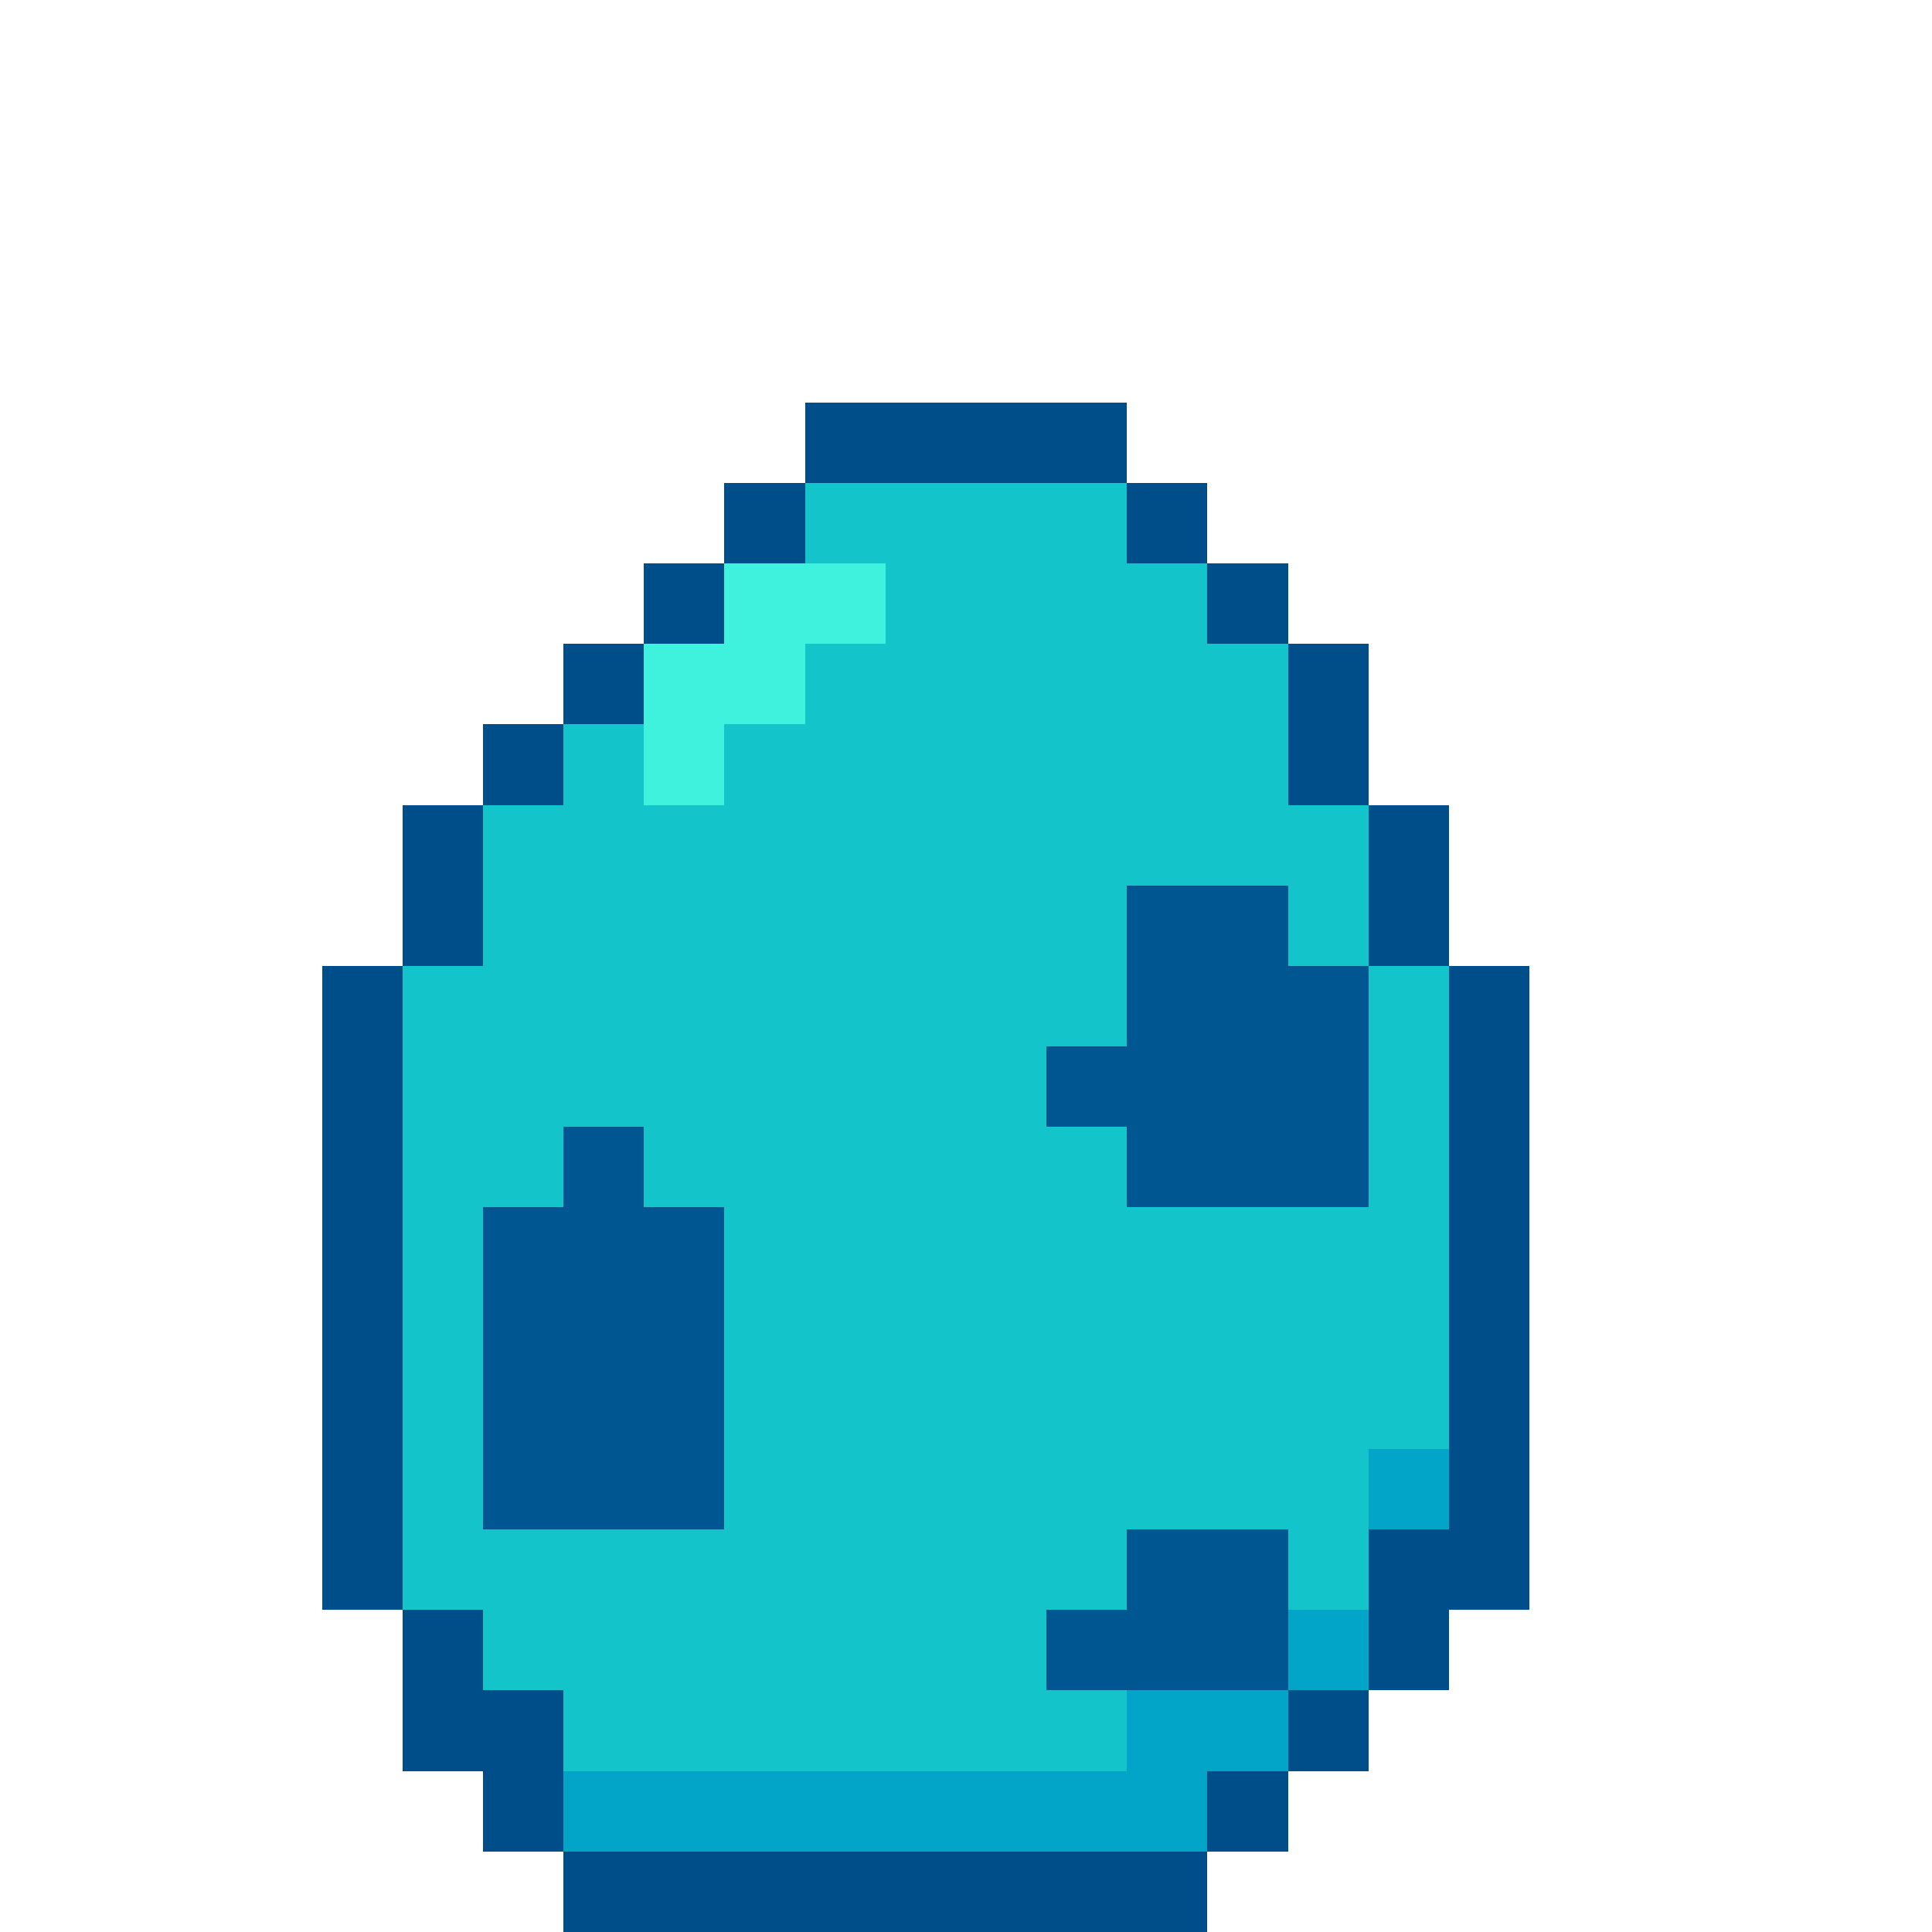
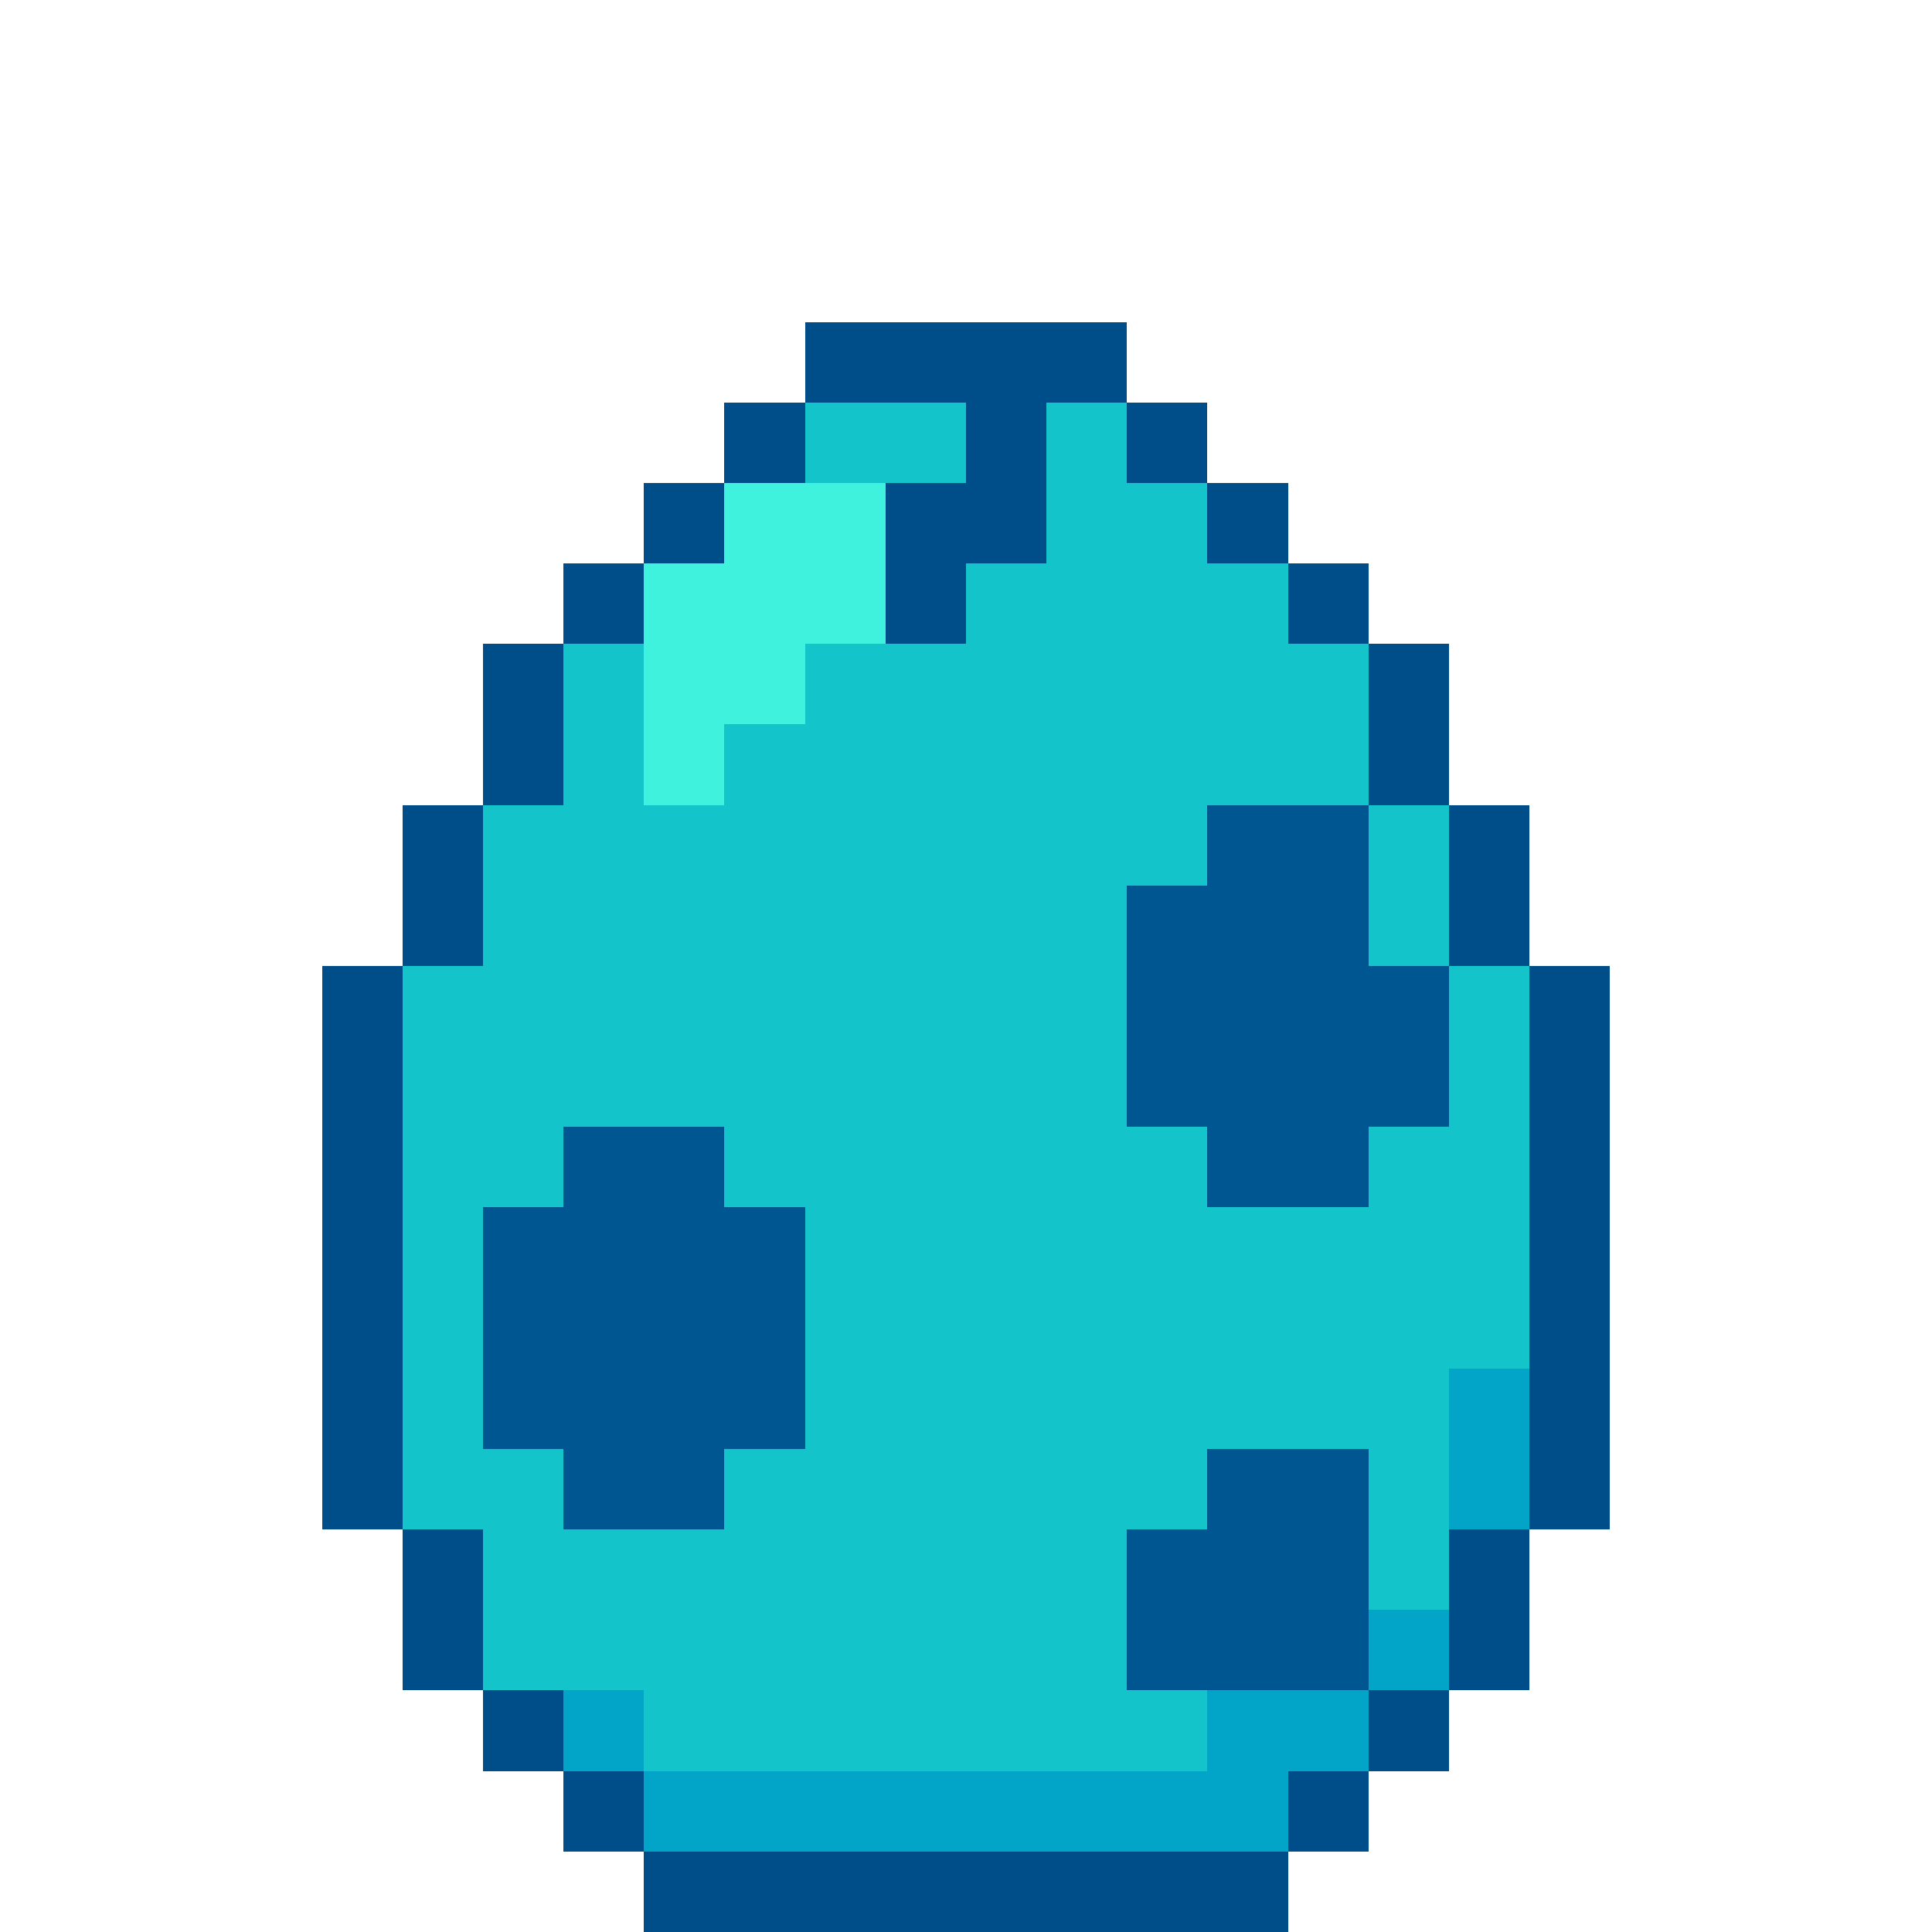
<svg xmlns="http://www.w3.org/2000/svg" version="1.1" width="24" height="24" shape-rendering="crispEdges">
-   <rect x="10" y="5" width="1" height="1" fill="#004E89" />
-   <rect x="11" y="5" width="1" height="1" fill="#004E89" />
+   <rect x="10" y="4" width="1" height="1" fill="#004E89" />
+   <rect x="11" y="4" width="1" height="1" fill="#004E89" />
+   <rect x="12" y="4" width="1" height="1" fill="#004E89" />
+   <rect x="13" y="4" width="1" height="1" fill="#004E89" />
+   <rect x="9" y="5" width="1" height="1" fill="#004E89" />
+   <rect x="10" y="5" width="1" height="1" fill="#13C5CA" />
+   <rect x="11" y="5" width="1" height="1" fill="#13C5CA" />
  <rect x="12" y="5" width="1" height="1" fill="#004E89" />
-   <rect x="13" y="5" width="1" height="1" fill="#004E89" />
-   <rect x="9" y="6" width="1" height="1" fill="#004E89" />
-   <rect x="10" y="6" width="1" height="1" fill="#13C5CA" />
-   <rect x="11" y="6" width="1" height="1" fill="#13C5CA" />
-   <rect x="12" y="6" width="1" height="1" fill="#13C5CA" />
+   <rect x="13" y="5" width="1" height="1" fill="#13C5CA" />
+   <rect x="14" y="5" width="1" height="1" fill="#004E89" />
+   <rect x="8" y="6" width="1" height="1" fill="#004E89" />
+   <rect x="9" y="6" width="1" height="1" fill="#3EF2DD" />
+   <rect x="10" y="6" width="1" height="1" fill="#3EF2DD" />
+   <rect x="11" y="6" width="1" height="1" fill="#004E89" />
+   <rect x="12" y="6" width="1" height="1" fill="#004E89" />
  <rect x="13" y="6" width="1" height="1" fill="#13C5CA" />
-   <rect x="14" y="6" width="1" height="1" fill="#004E89" />
-   <rect x="8" y="7" width="1" height="1" fill="#004E89" />
+   <rect x="14" y="6" width="1" height="1" fill="#13C5CA" />
+   <rect x="15" y="6" width="1" height="1" fill="#004E89" />
+   <rect x="7" y="7" width="1" height="1" fill="#004E89" />
+   <rect x="8" y="7" width="1" height="1" fill="#3EF2DD" />
  <rect x="9" y="7" width="1" height="1" fill="#3EF2DD" />
  <rect x="10" y="7" width="1" height="1" fill="#3EF2DD" />
-   <rect x="11" y="7" width="1" height="1" fill="#13C5CA" />
+   <rect x="11" y="7" width="1" height="1" fill="#004E89" />
  <rect x="12" y="7" width="1" height="1" fill="#13C5CA" />
  <rect x="13" y="7" width="1" height="1" fill="#13C5CA" />
  <rect x="14" y="7" width="1" height="1" fill="#13C5CA" />
-   <rect x="15" y="7" width="1" height="1" fill="#004E89" />
-   <rect x="7" y="8" width="1" height="1" fill="#004E89" />
+   <rect x="15" y="7" width="1" height="1" fill="#13C5CA" />
+   <rect x="16" y="7" width="1" height="1" fill="#004E89" />
+   <rect x="6" y="8" width="1" height="1" fill="#004E89" />
+   <rect x="7" y="8" width="1" height="1" fill="#13C5CA" />
  <rect x="8" y="8" width="1" height="1" fill="#3EF2DD" />
  <rect x="9" y="8" width="1" height="1" fill="#3EF2DD" />
  <rect x="10" y="8" width="1" height="1" fill="#13C5CA" />
  <rect x="11" y="8" width="1" height="1" fill="#13C5CA" />
  <rect x="12" y="8" width="1" height="1" fill="#13C5CA" />
  <rect x="13" y="8" width="1" height="1" fill="#13C5CA" />
  <rect x="14" y="8" width="1" height="1" fill="#13C5CA" />
  <rect x="15" y="8" width="1" height="1" fill="#13C5CA" />
-   <rect x="16" y="8" width="1" height="1" fill="#004E89" />
+   <rect x="16" y="8" width="1" height="1" fill="#13C5CA" />
+   <rect x="17" y="8" width="1" height="1" fill="#004E89" />
  <rect x="6" y="9" width="1" height="1" fill="#004E89" />
  <rect x="7" y="9" width="1" height="1" fill="#13C5CA" />
  <rect x="8" y="9" width="1" height="1" fill="#3EF2DD" />
  <rect x="9" y="9" width="1" height="1" fill="#13C5CA" />
  <rect x="10" y="9" width="1" height="1" fill="#13C5CA" />
  <rect x="11" y="9" width="1" height="1" fill="#13C5CA" />
  <rect x="12" y="9" width="1" height="1" fill="#13C5CA" />
  <rect x="13" y="9" width="1" height="1" fill="#13C5CA" />
  <rect x="14" y="9" width="1" height="1" fill="#13C5CA" />
  <rect x="15" y="9" width="1" height="1" fill="#13C5CA" />
-   <rect x="16" y="9" width="1" height="1" fill="#004E89" />
+   <rect x="16" y="9" width="1" height="1" fill="#13C5CA" />
+   <rect x="17" y="9" width="1" height="1" fill="#004E89" />
  <rect x="5" y="10" width="1" height="1" fill="#004E89" />
  <rect x="6" y="10" width="1" height="1" fill="#13C5CA" />
  <rect x="7" y="10" width="1" height="1" fill="#13C5CA" />
  <rect x="8" y="10" width="1" height="1" fill="#13C5CA" />
  <rect x="9" y="10" width="1" height="1" fill="#13C5CA" />
  <rect x="10" y="10" width="1" height="1" fill="#13C5CA" />
  <rect x="11" y="10" width="1" height="1" fill="#13C5CA" />
  <rect x="12" y="10" width="1" height="1" fill="#13C5CA" />
  <rect x="13" y="10" width="1" height="1" fill="#13C5CA" />
  <rect x="14" y="10" width="1" height="1" fill="#13C5CA" />
-   <rect x="15" y="10" width="1" height="1" fill="#13C5CA" />
-   <rect x="16" y="10" width="1" height="1" fill="#13C5CA" />
-   <rect x="17" y="10" width="1" height="1" fill="#004E89" />
+   <rect x="15" y="10" width="1" height="1" fill="#005691" />
+   <rect x="16" y="10" width="1" height="1" fill="#005691" />
+   <rect x="17" y="10" width="1" height="1" fill="#13C5CA" />
+   <rect x="18" y="10" width="1" height="1" fill="#004E89" />
  <rect x="5" y="11" width="1" height="1" fill="#004E89" />
  <rect x="6" y="11" width="1" height="1" fill="#13C5CA" />
  <rect x="7" y="11" width="1" height="1" fill="#13C5CA" />
  <rect x="8" y="11" width="1" height="1" fill="#13C5CA" />
  <rect x="9" y="11" width="1" height="1" fill="#13C5CA" />
  <rect x="10" y="11" width="1" height="1" fill="#13C5CA" />
  <rect x="11" y="11" width="1" height="1" fill="#13C5CA" />
  <rect x="12" y="11" width="1" height="1" fill="#13C5CA" />
  <rect x="13" y="11" width="1" height="1" fill="#13C5CA" />
  <rect x="14" y="11" width="1" height="1" fill="#005691" />
  <rect x="15" y="11" width="1" height="1" fill="#005691" />
-   <rect x="16" y="11" width="1" height="1" fill="#13C5CA" />
-   <rect x="17" y="11" width="1" height="1" fill="#004E89" />
+   <rect x="16" y="11" width="1" height="1" fill="#005691" />
+   <rect x="17" y="11" width="1" height="1" fill="#13C5CA" />
+   <rect x="18" y="11" width="1" height="1" fill="#004E89" />
  <rect x="4" y="12" width="1" height="1" fill="#004E89" />
  <rect x="5" y="12" width="1" height="1" fill="#13C5CA" />
  <rect x="6" y="12" width="1" height="1" fill="#13C5CA" />
  <rect x="7" y="12" width="1" height="1" fill="#13C5CA" />
  <rect x="8" y="12" width="1" height="1" fill="#13C5CA" />
  <rect x="9" y="12" width="1" height="1" fill="#13C5CA" />
  <rect x="10" y="12" width="1" height="1" fill="#13C5CA" />
  <rect x="11" y="12" width="1" height="1" fill="#13C5CA" />
  <rect x="12" y="12" width="1" height="1" fill="#13C5CA" />
  <rect x="13" y="12" width="1" height="1" fill="#13C5CA" />
  <rect x="14" y="12" width="1" height="1" fill="#005691" />
  <rect x="15" y="12" width="1" height="1" fill="#005691" />
  <rect x="16" y="12" width="1" height="1" fill="#005691" />
-   <rect x="17" y="12" width="1" height="1" fill="#13C5CA" />
-   <rect x="18" y="12" width="1" height="1" fill="#004E89" />
+   <rect x="17" y="12" width="1" height="1" fill="#005691" />
+   <rect x="18" y="12" width="1" height="1" fill="#13C5CA" />
+   <rect x="19" y="12" width="1" height="1" fill="#004E89" />
  <rect x="4" y="13" width="1" height="1" fill="#004E89" />
  <rect x="5" y="13" width="1" height="1" fill="#13C5CA" />
  <rect x="6" y="13" width="1" height="1" fill="#13C5CA" />
  <rect x="7" y="13" width="1" height="1" fill="#13C5CA" />
  <rect x="8" y="13" width="1" height="1" fill="#13C5CA" />
  <rect x="9" y="13" width="1" height="1" fill="#13C5CA" />
  <rect x="10" y="13" width="1" height="1" fill="#13C5CA" />
  <rect x="11" y="13" width="1" height="1" fill="#13C5CA" />
  <rect x="12" y="13" width="1" height="1" fill="#13C5CA" />
-   <rect x="13" y="13" width="1" height="1" fill="#005691" />
+   <rect x="13" y="13" width="1" height="1" fill="#13C5CA" />
  <rect x="14" y="13" width="1" height="1" fill="#005691" />
  <rect x="15" y="13" width="1" height="1" fill="#005691" />
  <rect x="16" y="13" width="1" height="1" fill="#005691" />
-   <rect x="17" y="13" width="1" height="1" fill="#13C5CA" />
-   <rect x="18" y="13" width="1" height="1" fill="#004E89" />
+   <rect x="17" y="13" width="1" height="1" fill="#005691" />
+   <rect x="18" y="13" width="1" height="1" fill="#13C5CA" />
+   <rect x="19" y="13" width="1" height="1" fill="#004E89" />
  <rect x="4" y="14" width="1" height="1" fill="#004E89" />
  <rect x="5" y="14" width="1" height="1" fill="#13C5CA" />
  <rect x="6" y="14" width="1" height="1" fill="#13C5CA" />
  <rect x="7" y="14" width="1" height="1" fill="#005691" />
-   <rect x="8" y="14" width="1" height="1" fill="#13C5CA" />
+   <rect x="8" y="14" width="1" height="1" fill="#005691" />
  <rect x="9" y="14" width="1" height="1" fill="#13C5CA" />
  <rect x="10" y="14" width="1" height="1" fill="#13C5CA" />
  <rect x="11" y="14" width="1" height="1" fill="#13C5CA" />
  <rect x="12" y="14" width="1" height="1" fill="#13C5CA" />
  <rect x="13" y="14" width="1" height="1" fill="#13C5CA" />
-   <rect x="14" y="14" width="1" height="1" fill="#005691" />
+   <rect x="14" y="14" width="1" height="1" fill="#13C5CA" />
  <rect x="15" y="14" width="1" height="1" fill="#005691" />
  <rect x="16" y="14" width="1" height="1" fill="#005691" />
  <rect x="17" y="14" width="1" height="1" fill="#13C5CA" />
-   <rect x="18" y="14" width="1" height="1" fill="#004E89" />
+   <rect x="18" y="14" width="1" height="1" fill="#13C5CA" />
+   <rect x="19" y="14" width="1" height="1" fill="#004E89" />
  <rect x="4" y="15" width="1" height="1" fill="#004E89" />
  <rect x="5" y="15" width="1" height="1" fill="#13C5CA" />
  <rect x="6" y="15" width="1" height="1" fill="#005691" />
  <rect x="7" y="15" width="1" height="1" fill="#005691" />
  <rect x="8" y="15" width="1" height="1" fill="#005691" />
-   <rect x="9" y="15" width="1" height="1" fill="#13C5CA" />
+   <rect x="9" y="15" width="1" height="1" fill="#005691" />
  <rect x="10" y="15" width="1" height="1" fill="#13C5CA" />
  <rect x="11" y="15" width="1" height="1" fill="#13C5CA" />
  <rect x="12" y="15" width="1" height="1" fill="#13C5CA" />
  <rect x="13" y="15" width="1" height="1" fill="#13C5CA" />
  <rect x="14" y="15" width="1" height="1" fill="#13C5CA" />
  <rect x="15" y="15" width="1" height="1" fill="#13C5CA" />
  <rect x="16" y="15" width="1" height="1" fill="#13C5CA" />
  <rect x="17" y="15" width="1" height="1" fill="#13C5CA" />
-   <rect x="18" y="15" width="1" height="1" fill="#004E89" />
+   <rect x="18" y="15" width="1" height="1" fill="#13C5CA" />
+   <rect x="19" y="15" width="1" height="1" fill="#004E89" />
  <rect x="4" y="16" width="1" height="1" fill="#004E89" />
  <rect x="5" y="16" width="1" height="1" fill="#13C5CA" />
  <rect x="6" y="16" width="1" height="1" fill="#005691" />
  <rect x="7" y="16" width="1" height="1" fill="#005691" />
  <rect x="8" y="16" width="1" height="1" fill="#005691" />
-   <rect x="9" y="16" width="1" height="1" fill="#13C5CA" />
+   <rect x="9" y="16" width="1" height="1" fill="#005691" />
  <rect x="10" y="16" width="1" height="1" fill="#13C5CA" />
  <rect x="11" y="16" width="1" height="1" fill="#13C5CA" />
  <rect x="12" y="16" width="1" height="1" fill="#13C5CA" />
  <rect x="13" y="16" width="1" height="1" fill="#13C5CA" />
  <rect x="14" y="16" width="1" height="1" fill="#13C5CA" />
  <rect x="15" y="16" width="1" height="1" fill="#13C5CA" />
  <rect x="16" y="16" width="1" height="1" fill="#13C5CA" />
  <rect x="17" y="16" width="1" height="1" fill="#13C5CA" />
-   <rect x="18" y="16" width="1" height="1" fill="#004E89" />
+   <rect x="18" y="16" width="1" height="1" fill="#13C5CA" />
+   <rect x="19" y="16" width="1" height="1" fill="#004E89" />
  <rect x="4" y="17" width="1" height="1" fill="#004E89" />
  <rect x="5" y="17" width="1" height="1" fill="#13C5CA" />
  <rect x="6" y="17" width="1" height="1" fill="#005691" />
  <rect x="7" y="17" width="1" height="1" fill="#005691" />
  <rect x="8" y="17" width="1" height="1" fill="#005691" />
-   <rect x="9" y="17" width="1" height="1" fill="#13C5CA" />
+   <rect x="9" y="17" width="1" height="1" fill="#005691" />
  <rect x="10" y="17" width="1" height="1" fill="#13C5CA" />
  <rect x="11" y="17" width="1" height="1" fill="#13C5CA" />
  <rect x="12" y="17" width="1" height="1" fill="#13C5CA" />
  <rect x="13" y="17" width="1" height="1" fill="#13C5CA" />
  <rect x="14" y="17" width="1" height="1" fill="#13C5CA" />
  <rect x="15" y="17" width="1" height="1" fill="#13C5CA" />
  <rect x="16" y="17" width="1" height="1" fill="#13C5CA" />
  <rect x="17" y="17" width="1" height="1" fill="#13C5CA" />
-   <rect x="18" y="17" width="1" height="1" fill="#004E89" />
+   <rect x="18" y="17" width="1" height="1" fill="#02A4C7" />
+   <rect x="19" y="17" width="1" height="1" fill="#004E89" />
  <rect x="4" y="18" width="1" height="1" fill="#004E89" />
  <rect x="5" y="18" width="1" height="1" fill="#13C5CA" />
-   <rect x="6" y="18" width="1" height="1" fill="#005691" />
+   <rect x="6" y="18" width="1" height="1" fill="#13C5CA" />
  <rect x="7" y="18" width="1" height="1" fill="#005691" />
  <rect x="8" y="18" width="1" height="1" fill="#005691" />
  <rect x="9" y="18" width="1" height="1" fill="#13C5CA" />
  <rect x="10" y="18" width="1" height="1" fill="#13C5CA" />
  <rect x="11" y="18" width="1" height="1" fill="#13C5CA" />
  <rect x="12" y="18" width="1" height="1" fill="#13C5CA" />
  <rect x="13" y="18" width="1" height="1" fill="#13C5CA" />
  <rect x="14" y="18" width="1" height="1" fill="#13C5CA" />
-   <rect x="15" y="18" width="1" height="1" fill="#13C5CA" />
-   <rect x="16" y="18" width="1" height="1" fill="#13C5CA" />
-   <rect x="17" y="18" width="1" height="1" fill="#02A4C7" />
-   <rect x="18" y="18" width="1" height="1" fill="#004E89" />
-   <rect x="4" y="19" width="1" height="1" fill="#004E89" />
-   <rect x="5" y="19" width="1" height="1" fill="#13C5CA" />
+   <rect x="15" y="18" width="1" height="1" fill="#005691" />
+   <rect x="16" y="18" width="1" height="1" fill="#005691" />
+   <rect x="17" y="18" width="1" height="1" fill="#13C5CA" />
+   <rect x="18" y="18" width="1" height="1" fill="#02A4C7" />
+   <rect x="19" y="18" width="1" height="1" fill="#004E89" />
+   <rect x="5" y="19" width="1" height="1" fill="#004E89" />
  <rect x="6" y="19" width="1" height="1" fill="#13C5CA" />
  <rect x="7" y="19" width="1" height="1" fill="#13C5CA" />
  <rect x="8" y="19" width="1" height="1" fill="#13C5CA" />
  <rect x="9" y="19" width="1" height="1" fill="#13C5CA" />
  <rect x="10" y="19" width="1" height="1" fill="#13C5CA" />
  <rect x="11" y="19" width="1" height="1" fill="#13C5CA" />
  <rect x="12" y="19" width="1" height="1" fill="#13C5CA" />
  <rect x="13" y="19" width="1" height="1" fill="#13C5CA" />
  <rect x="14" y="19" width="1" height="1" fill="#005691" />
  <rect x="15" y="19" width="1" height="1" fill="#005691" />
-   <rect x="16" y="19" width="1" height="1" fill="#13C5CA" />
-   <rect x="17" y="19" width="1" height="1" fill="#004E89" />
+   <rect x="16" y="19" width="1" height="1" fill="#005691" />
+   <rect x="17" y="19" width="1" height="1" fill="#13C5CA" />
  <rect x="18" y="19" width="1" height="1" fill="#004E89" />
  <rect x="5" y="20" width="1" height="1" fill="#004E89" />
  <rect x="6" y="20" width="1" height="1" fill="#13C5CA" />
  <rect x="7" y="20" width="1" height="1" fill="#13C5CA" />
  <rect x="8" y="20" width="1" height="1" fill="#13C5CA" />
  <rect x="9" y="20" width="1" height="1" fill="#13C5CA" />
  <rect x="10" y="20" width="1" height="1" fill="#13C5CA" />
  <rect x="11" y="20" width="1" height="1" fill="#13C5CA" />
  <rect x="12" y="20" width="1" height="1" fill="#13C5CA" />
-   <rect x="13" y="20" width="1" height="1" fill="#005691" />
+   <rect x="13" y="20" width="1" height="1" fill="#13C5CA" />
  <rect x="14" y="20" width="1" height="1" fill="#005691" />
  <rect x="15" y="20" width="1" height="1" fill="#005691" />
-   <rect x="16" y="20" width="1" height="1" fill="#02A4C7" />
-   <rect x="17" y="20" width="1" height="1" fill="#004E89" />
-   <rect x="5" y="21" width="1" height="1" fill="#004E89" />
+   <rect x="16" y="20" width="1" height="1" fill="#005691" />
+   <rect x="17" y="20" width="1" height="1" fill="#02A4C7" />
+   <rect x="18" y="20" width="1" height="1" fill="#004E89" />
  <rect x="6" y="21" width="1" height="1" fill="#004E89" />
-   <rect x="7" y="21" width="1" height="1" fill="#13C5CA" />
+   <rect x="7" y="21" width="1" height="1" fill="#02A4C7" />
  <rect x="8" y="21" width="1" height="1" fill="#13C5CA" />
  <rect x="9" y="21" width="1" height="1" fill="#13C5CA" />
  <rect x="10" y="21" width="1" height="1" fill="#13C5CA" />
  <rect x="11" y="21" width="1" height="1" fill="#13C5CA" />
  <rect x="12" y="21" width="1" height="1" fill="#13C5CA" />
  <rect x="13" y="21" width="1" height="1" fill="#13C5CA" />
-   <rect x="14" y="21" width="1" height="1" fill="#02A4C7" />
+   <rect x="14" y="21" width="1" height="1" fill="#13C5CA" />
  <rect x="15" y="21" width="1" height="1" fill="#02A4C7" />
-   <rect x="16" y="21" width="1" height="1" fill="#004E89" />
-   <rect x="6" y="22" width="1" height="1" fill="#004E89" />
-   <rect x="7" y="22" width="1" height="1" fill="#02A4C7" />
+   <rect x="16" y="21" width="1" height="1" fill="#02A4C7" />
+   <rect x="17" y="21" width="1" height="1" fill="#004E89" />
+   <rect x="7" y="22" width="1" height="1" fill="#004E89" />
  <rect x="8" y="22" width="1" height="1" fill="#02A4C7" />
  <rect x="9" y="22" width="1" height="1" fill="#02A4C7" />
  <rect x="10" y="22" width="1" height="1" fill="#02A4C7" />
  <rect x="11" y="22" width="1" height="1" fill="#02A4C7" />
  <rect x="12" y="22" width="1" height="1" fill="#02A4C7" />
  <rect x="13" y="22" width="1" height="1" fill="#02A4C7" />
  <rect x="14" y="22" width="1" height="1" fill="#02A4C7" />
-   <rect x="15" y="22" width="1" height="1" fill="#004E89" />
-   <rect x="7" y="23" width="1" height="1" fill="#004E89" />
+   <rect x="15" y="22" width="1" height="1" fill="#02A4C7" />
+   <rect x="16" y="22" width="1" height="1" fill="#004E89" />
  <rect x="8" y="23" width="1" height="1" fill="#004E89" />
  <rect x="9" y="23" width="1" height="1" fill="#004E89" />
  <rect x="10" y="23" width="1" height="1" fill="#004E89" />
  <rect x="11" y="23" width="1" height="1" fill="#004E89" />
  <rect x="12" y="23" width="1" height="1" fill="#004E89" />
  <rect x="13" y="23" width="1" height="1" fill="#004E89" />
  <rect x="14" y="23" width="1" height="1" fill="#004E89" />
+   <rect x="15" y="23" width="1" height="1" fill="#004E89" />
</svg>
